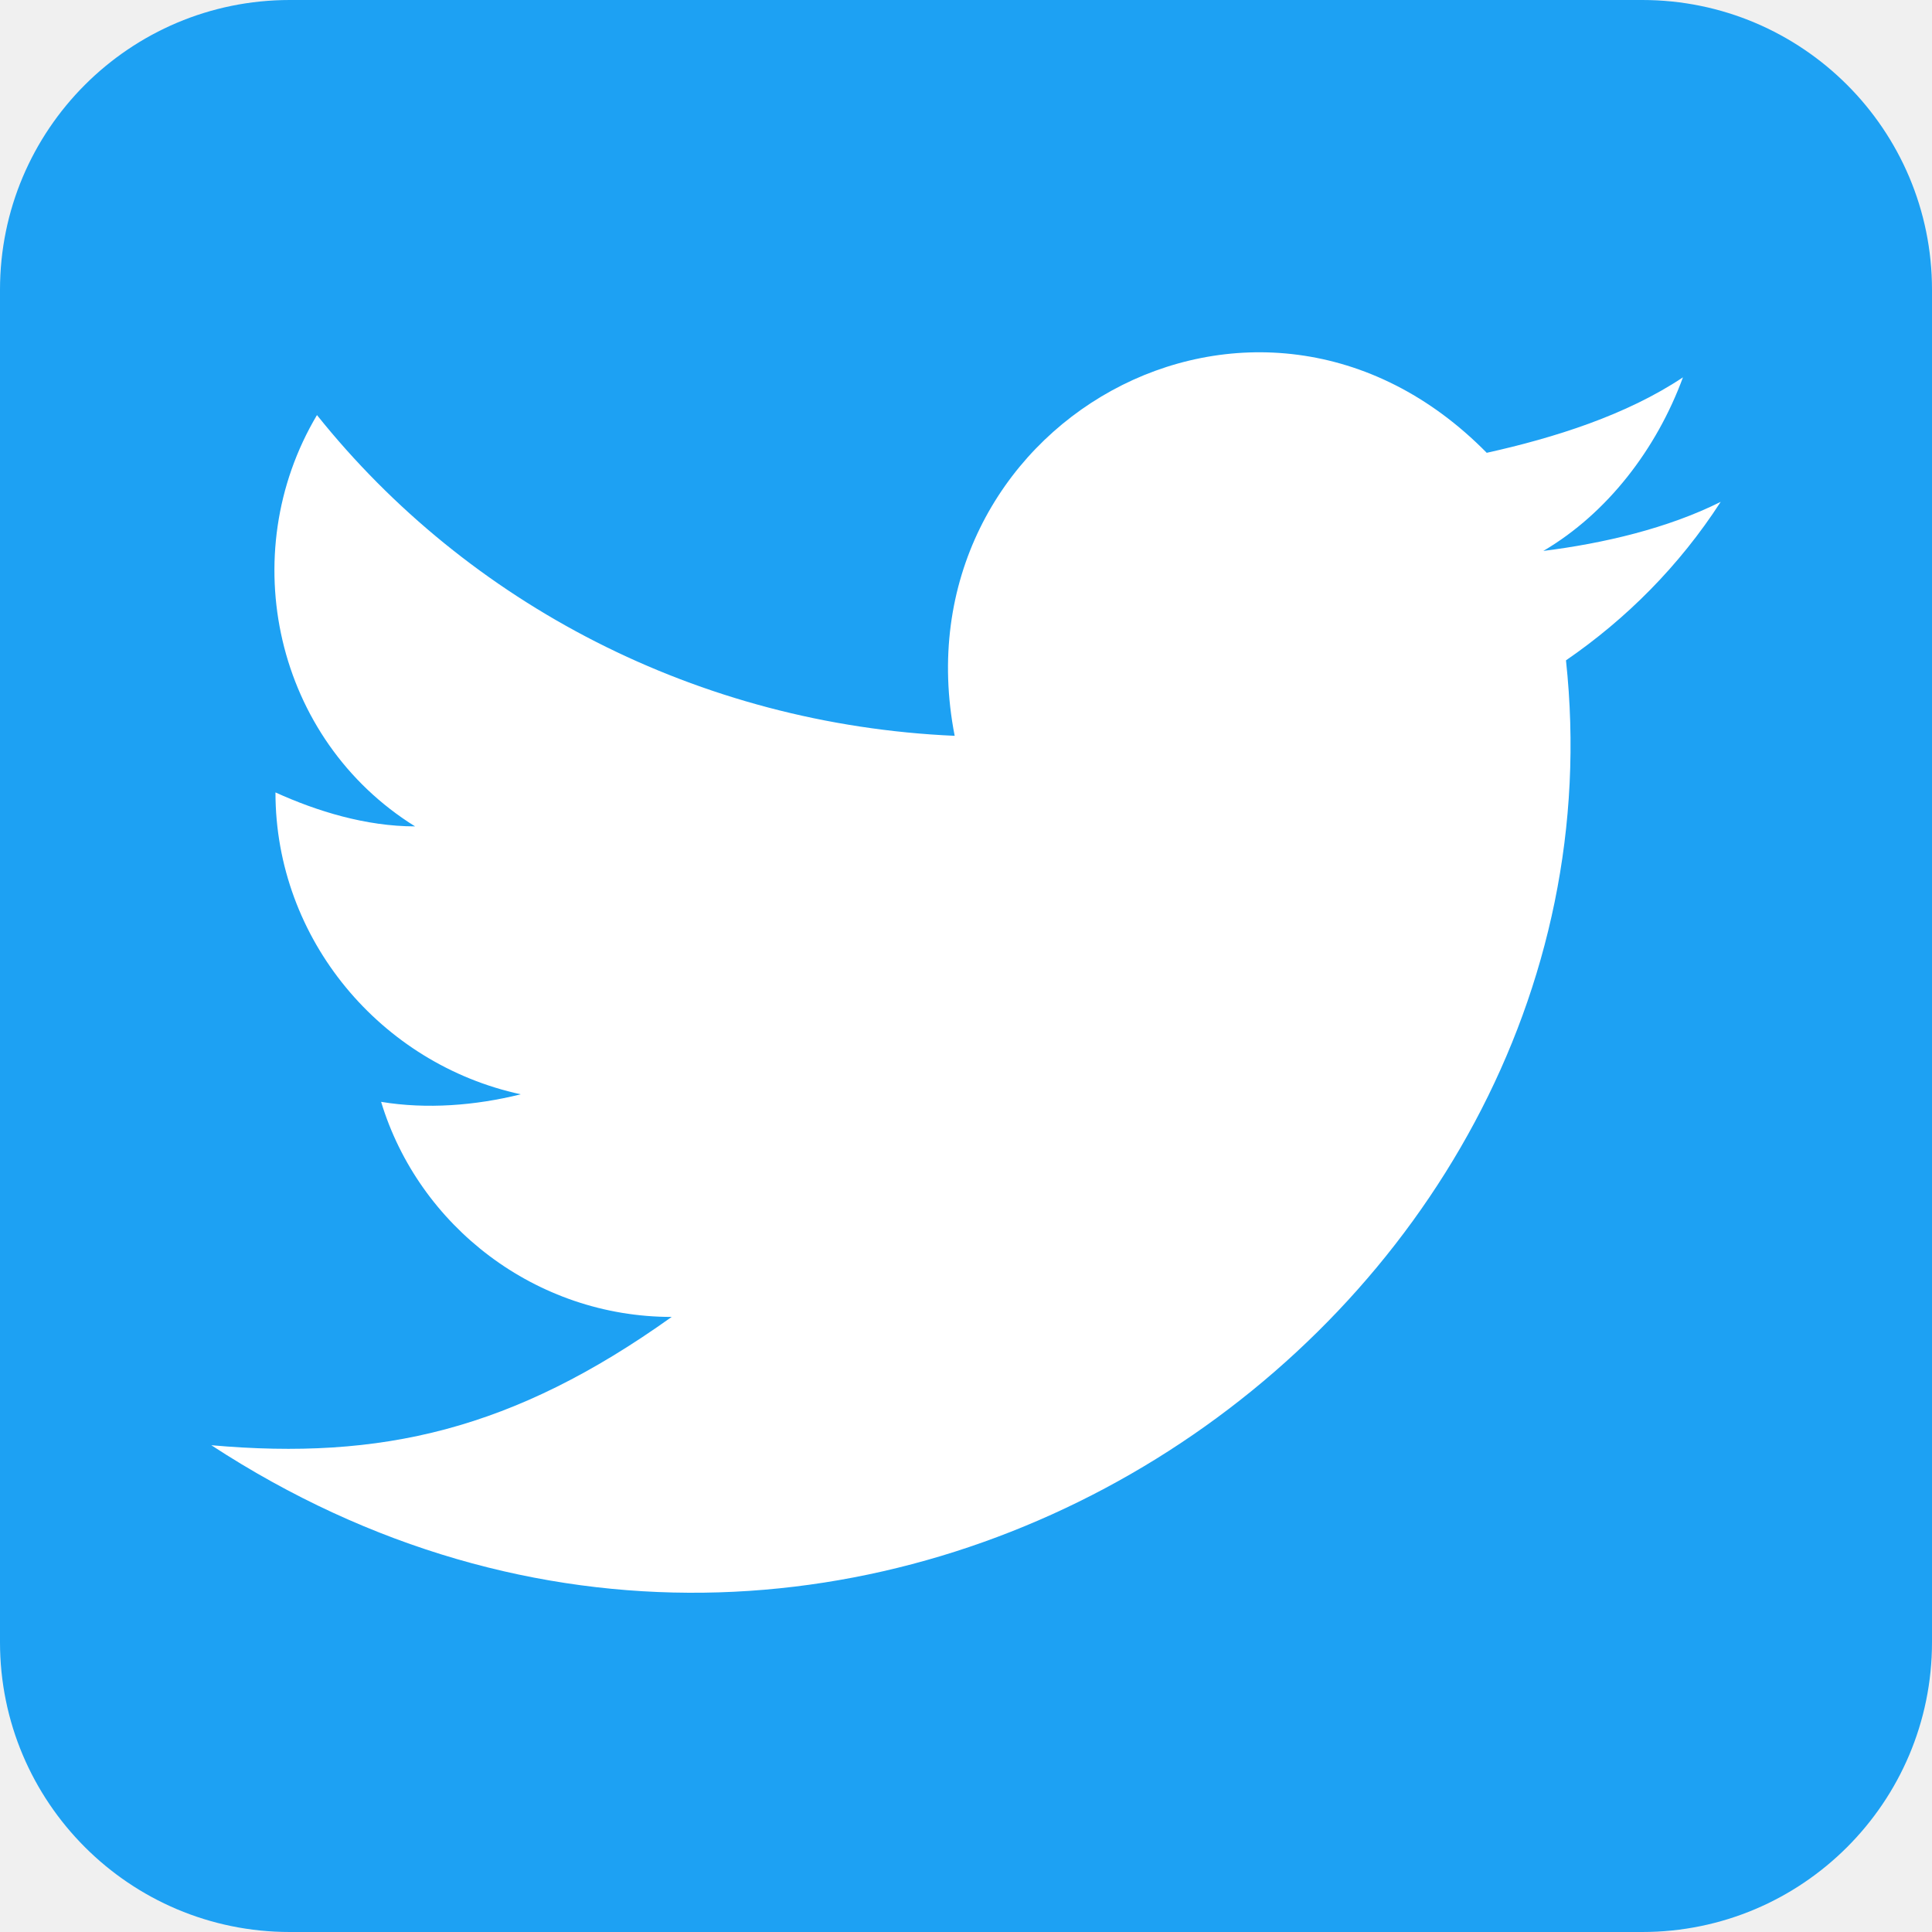
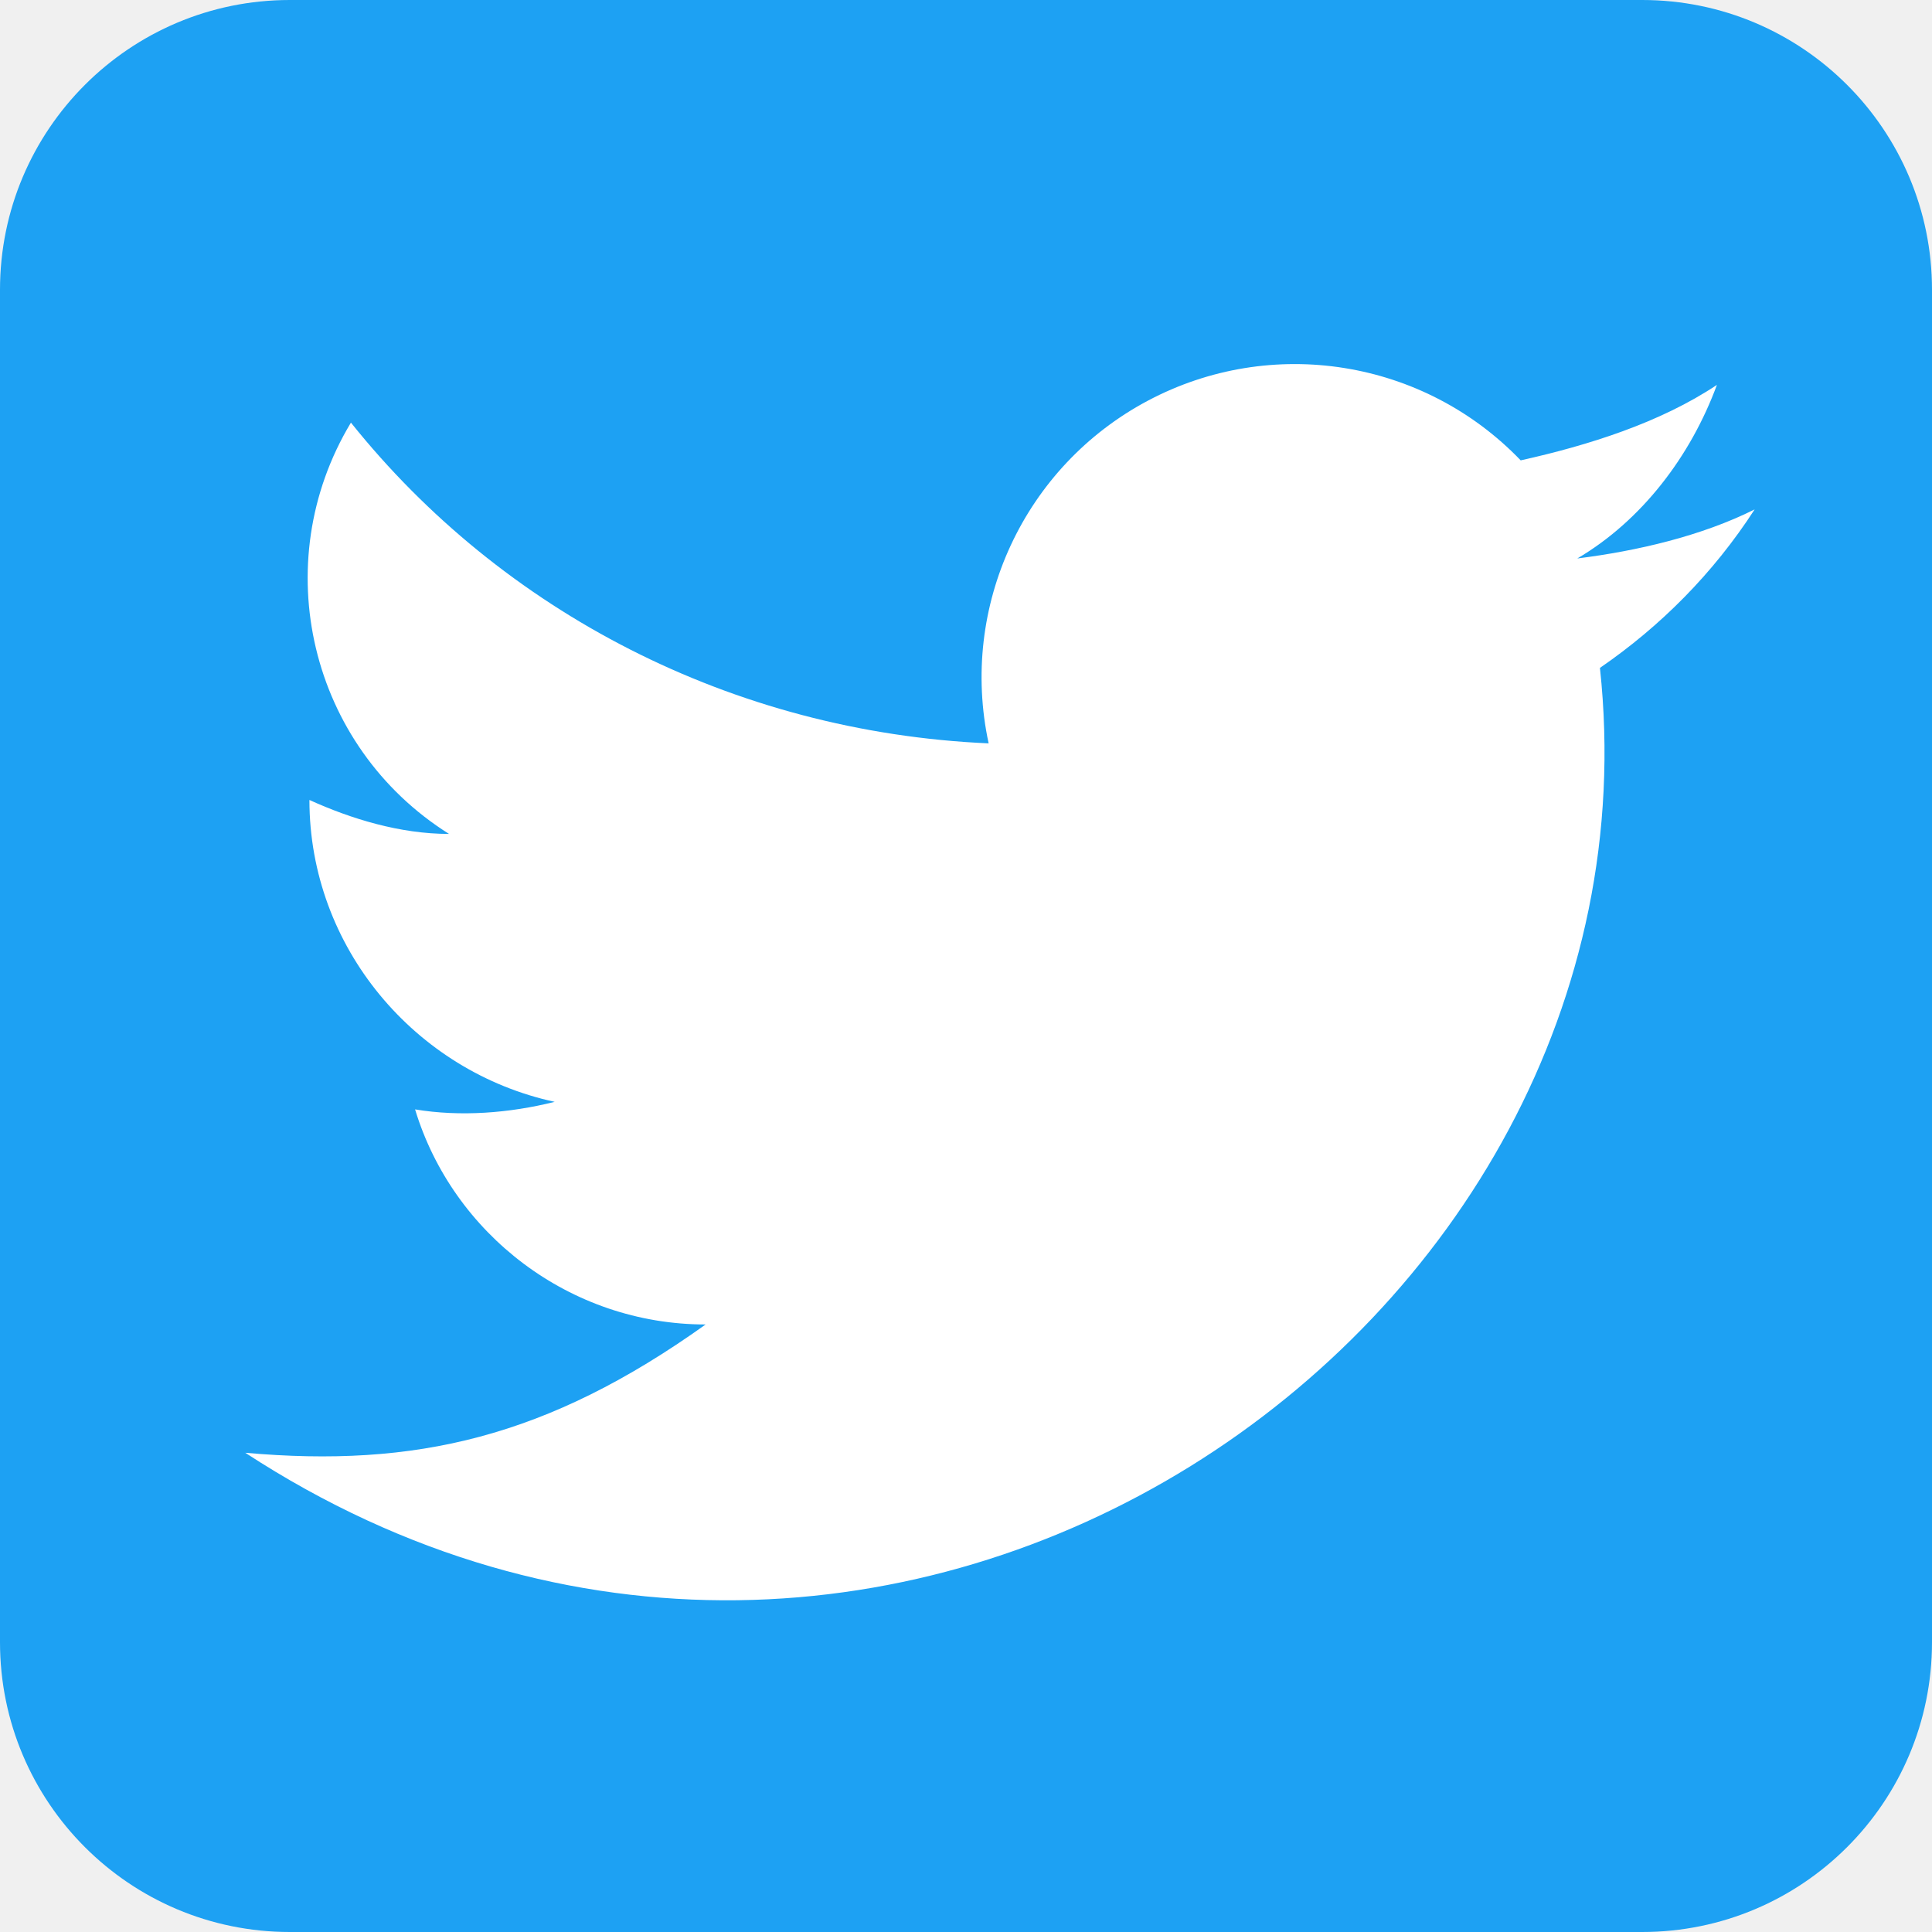
- <svg xmlns="http://www.w3.org/2000/svg" aria-label="Twitter" role="img" viewBox="0 0 512 512">
-   <rect width="512" height="512" fill="#1da1f3" rx="15%" />
-   <path fill="#fff" d="M456 133c-14 7-31 11-47 13 17-10 30-27 37-46-15 10-34 16-52 20-61-62-157-7-141 75-68-3-129-35-169-85-22 37-11 86 26 109-13 0-26-4-37-9 0 39 28 72 65 80-12 3-25 4-37 2 10 33 41 57 77 57-42 30-77 38-122 34 170 111 378-32 359-208 16-11 30-25 41-42z" />
+ <svg xmlns="http://www.w3.org/2000/svg" role="img" aria-label="Twitter" viewBox="0 0 512 512">
+   <rect fill="#1da1f3" height="512" rx="15%" width="512" />
+   <path d="M465 135c-14 7-31 11-47 13 17-10 30-27 37-46-15 10-34 16-52 20a83 83 0 0 0-141 75c-68-3-129-35-169-85a80 80 0 0 0 26 109c-13 0-26-4-37-9 0 39 28 72 65 80-12 3-25 4-37 2 10 33 41 57 77 57-42 30-77 38-122 34 170 111 378-32 359-208 16-11 30-25 41-42z" fill="#fff" />
</svg>
